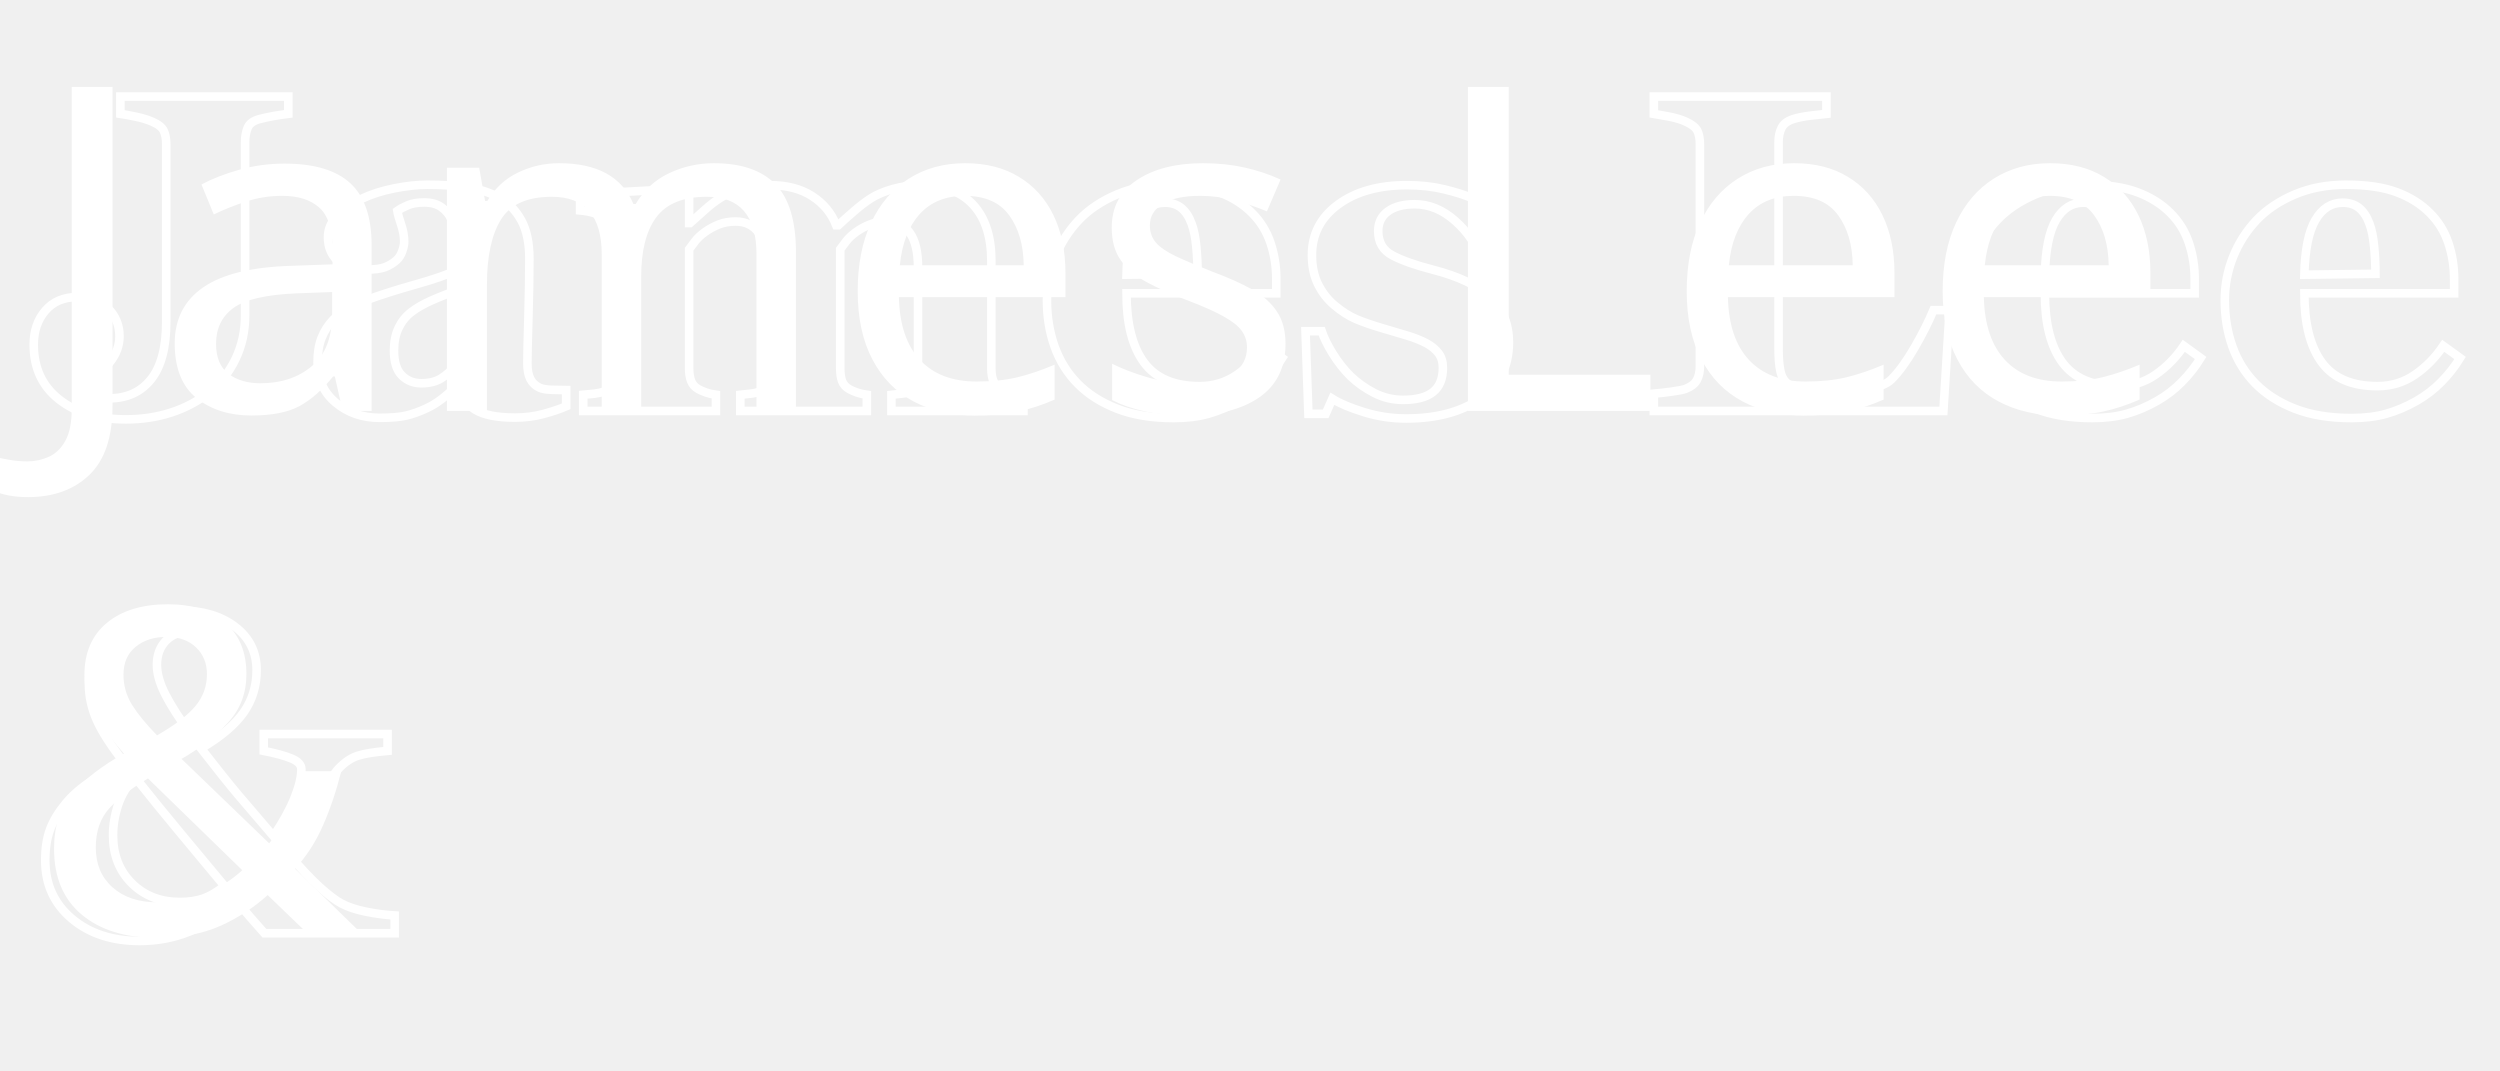
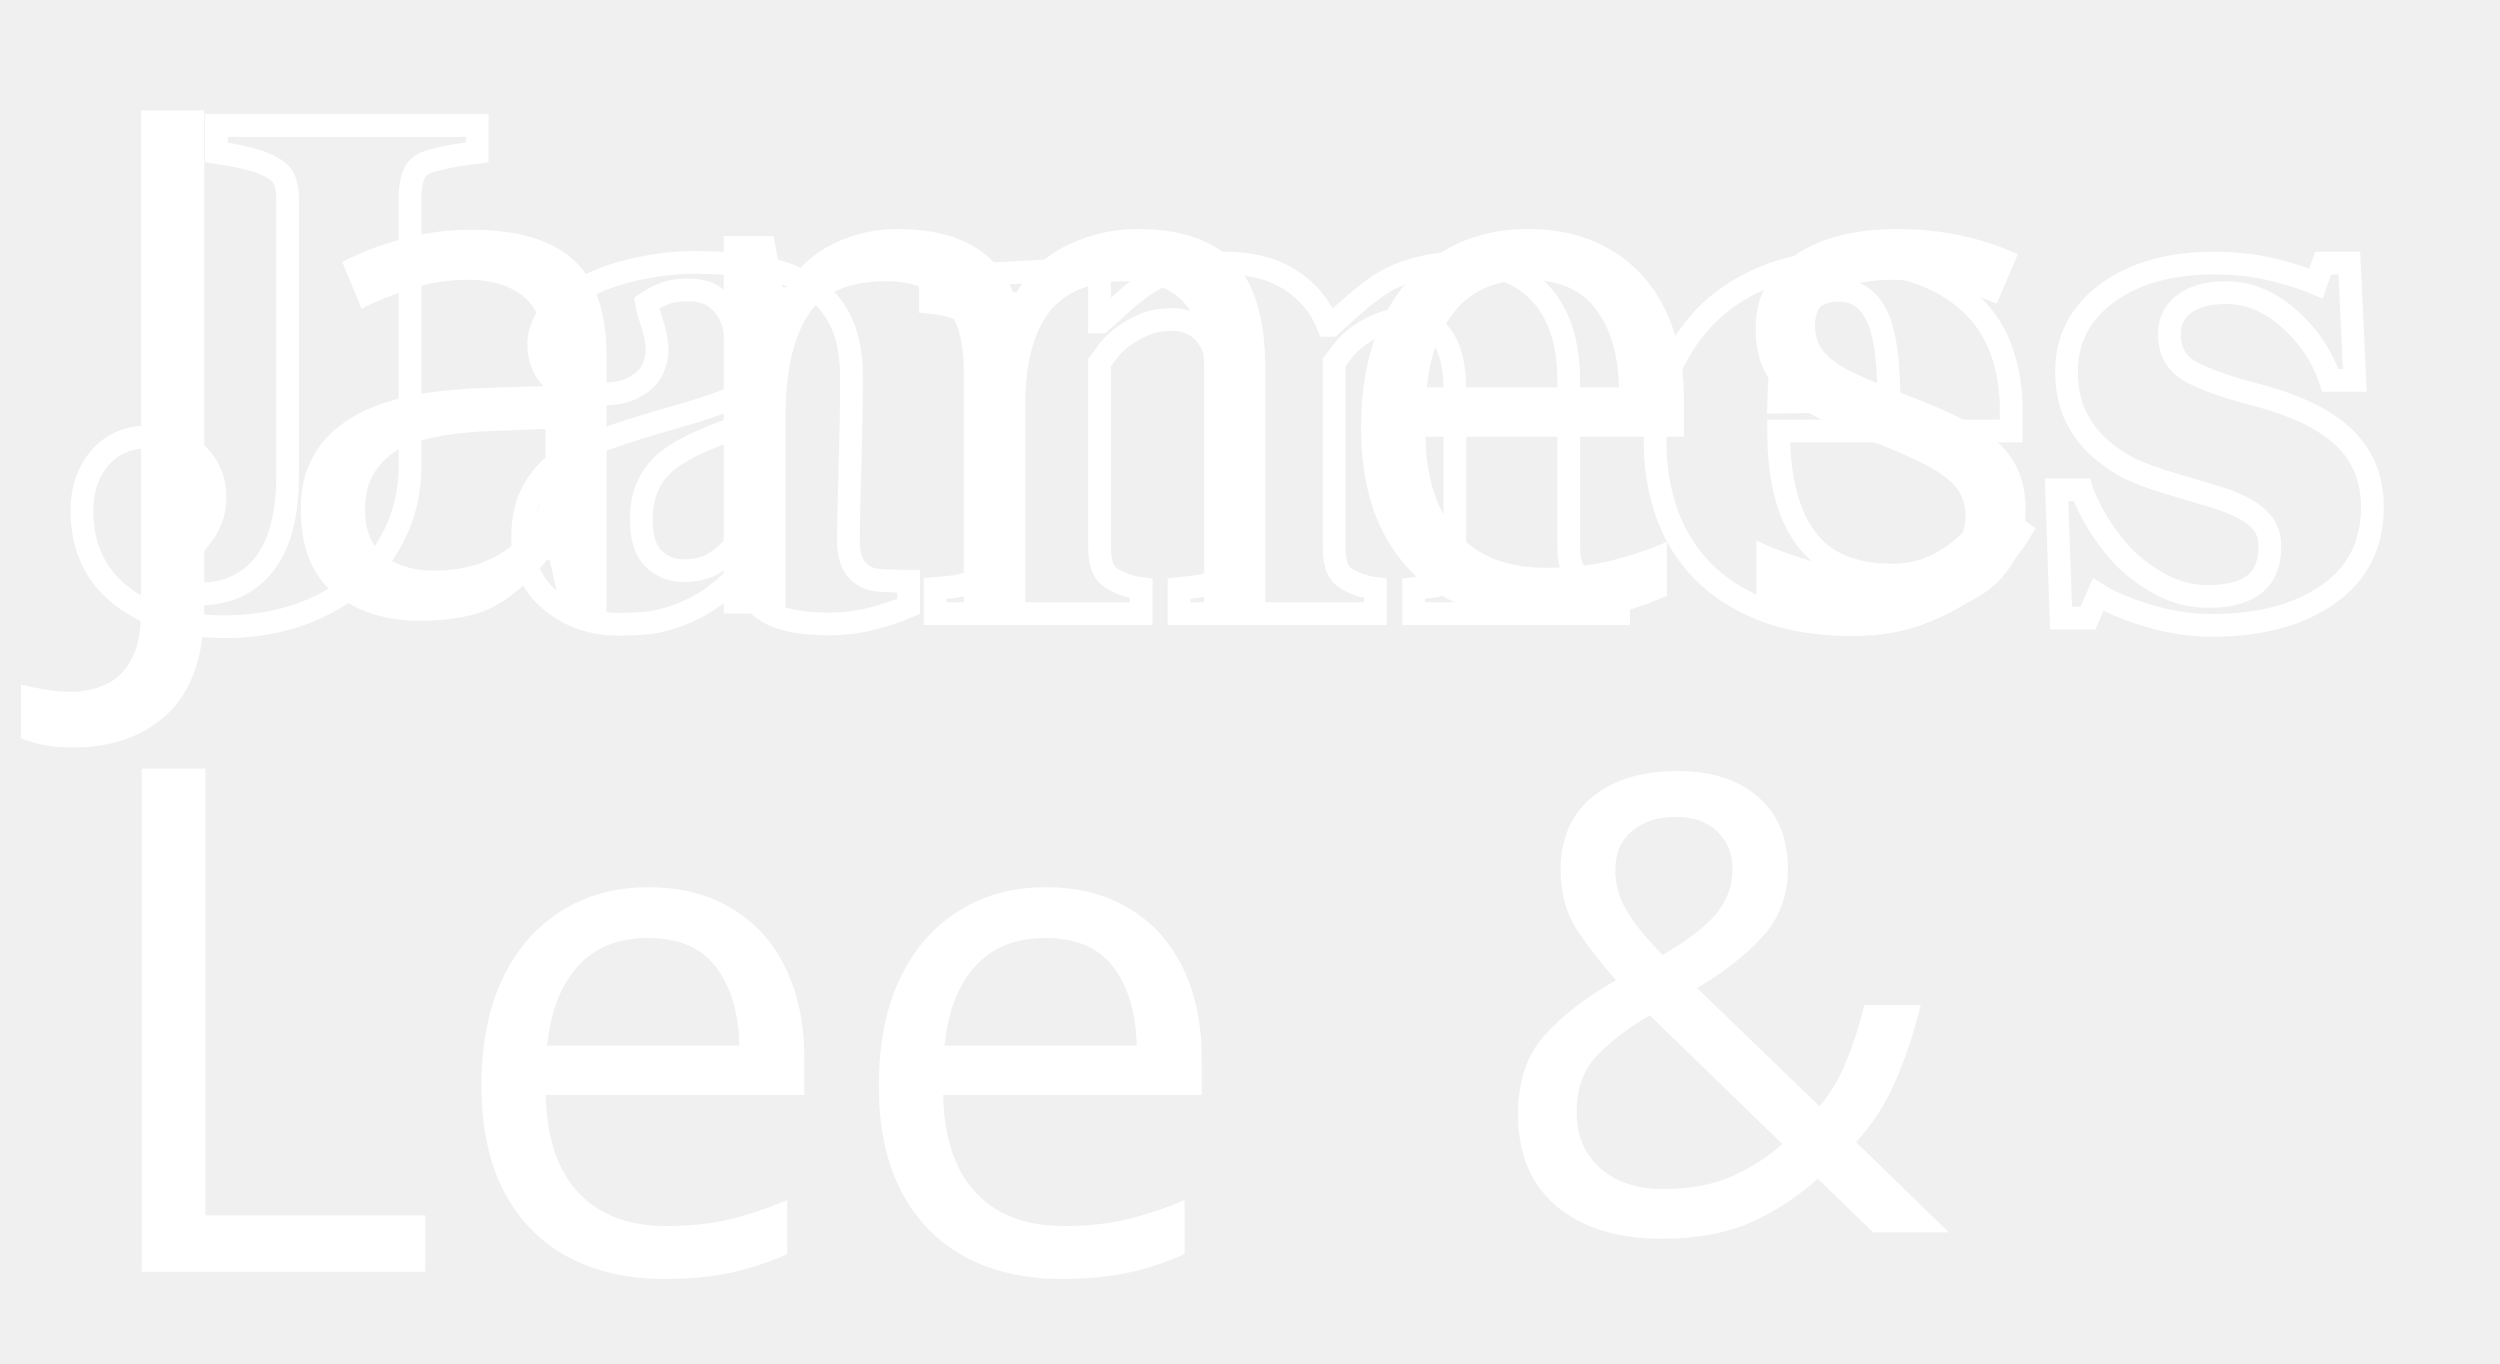
- <svg xmlns="http://www.w3.org/2000/svg" version="1.1" x="0" y="0" width="175.2" height="75" viewBox="0, 0, 292, 125">
+ <svg xmlns="http://www.w3.org/2000/svg" version="1.1" x="0" y="0" width="132" height="72" viewBox="0, 0, 110, 60">
  <g id="Layer_1">
    <g>
-       <text transform="matrix(1, 0, 0, 1, 146, 62.5)">
-         <tspan x="-142.5" y="-14.5" font-family="Georgia-Bold" font-size="53" fill="#FFFFFF">James Lee </tspan>
-         <tspan x="-142.5" y="46.5" font-family="Georgia-Bold" font-size="53" fill="#FFFFFF">&amp;</tspan>
+       <g>
+         <text transform="matrix(1, 0, 0, 1, 55.054, 17.452)">
+           <tspan x="-51.707" y="9.548" font-family="Georgia-Bold" font-size="31" fill="#FFFFFF">James </tspan>
+         </text>
+         <path d="M20.997,6.702 Q20.391,6.777 19.967,6.853 Q19.544,6.929 19.014,7.065 Q18.393,7.231 18.219,7.655 Q18.045,8.079 18.045,8.624 L18.045,20.461 Q18.045,22.096 17.387,23.458 Q16.728,24.82 15.578,25.744 Q14.412,26.652 12.974,27.114 Q11.536,27.575 9.901,27.575 Q7.071,27.575 5.338,26.213 Q3.605,24.851 3.605,22.474 Q3.605,21.066 4.399,20.143 Q5.194,19.22 6.587,19.22 Q7.903,19.22 8.683,19.992 Q9.462,20.764 9.462,21.899 Q9.462,22.868 8.789,23.693 Q8.115,24.518 7.253,25.214 L7.253,25.411 Q7.389,25.713 7.843,25.925 Q8.297,26.137 8.766,26.137 Q10.583,26.137 11.619,24.835 Q12.656,23.534 12.656,20.9 L12.656,8.775 Q12.656,8.23 12.49,7.867 Q12.323,7.504 11.688,7.231 Q11.233,7.035 10.59,6.898 Q9.947,6.762 9.523,6.702 L9.523,5.521 L20.997,5.521 z M39.978,26.682 Q39.312,26.97 38.404,27.212 Q37.496,27.454 36.482,27.454 Q34.62,27.454 33.742,26.902 Q32.864,26.349 32.546,25.32 L32.455,25.32 Q31.941,25.834 31.464,26.198 Q30.987,26.561 30.442,26.818 Q29.731,27.151 29.072,27.31 Q28.414,27.469 27.233,27.469 Q25.477,27.469 24.236,26.432 Q22.995,25.396 22.995,23.685 Q22.995,22.701 23.267,22.012 Q23.54,21.324 24.039,20.794 Q24.493,20.31 25.091,19.992 Q25.689,19.674 26.4,19.401 Q27.763,18.902 29.67,18.365 Q31.577,17.827 32.455,17.403 L32.455,15.95 Q32.455,15.572 32.395,14.951 Q32.334,14.331 32.137,13.907 Q31.925,13.422 31.471,13.089 Q31.017,12.756 30.275,12.756 Q29.609,12.756 29.163,12.946 Q28.716,13.135 28.444,13.332 Q28.489,13.634 28.701,14.255 Q28.913,14.875 28.913,15.451 Q28.913,15.708 28.777,16.094 Q28.641,16.48 28.383,16.707 Q28.035,17.01 27.604,17.176 Q27.172,17.343 26.279,17.343 Q25.008,17.343 24.357,16.73 Q23.706,16.117 23.706,15.133 Q23.706,14.285 24.38,13.612 Q25.053,12.938 26.022,12.499 Q26.976,12.045 28.217,11.795 Q29.458,11.545 30.518,11.545 Q31.986,11.545 33.212,11.719 Q34.438,11.894 35.422,12.438 Q36.36,12.968 36.913,13.975 Q37.465,14.981 37.465,16.601 Q37.465,18.312 37.397,20.658 Q37.329,23.004 37.329,23.746 Q37.329,24.427 37.534,24.82 Q37.738,25.214 38.162,25.411 Q38.419,25.532 38.972,25.554 Q39.524,25.577 39.978,25.577 z M32.455,18.796 Q31.608,19.083 30.775,19.454 Q29.942,19.825 29.413,20.234 Q28.853,20.658 28.535,21.316 Q28.217,21.975 28.217,22.868 Q28.217,24.048 28.754,24.578 Q29.292,25.108 30.079,25.108 Q30.911,25.108 31.449,24.767 Q31.986,24.427 32.395,23.927 z M71.22,27 L62.199,27 L62.199,25.895 Q62.532,25.85 62.895,25.819 Q63.258,25.789 63.501,25.668 Q63.834,25.517 63.924,25.161 Q64.015,24.805 64.015,24.245 L64.015,17.176 Q64.015,15.617 63.463,14.838 Q62.91,14.058 61.881,14.058 Q61.23,14.058 60.723,14.262 Q60.216,14.467 59.792,14.77 Q59.353,15.087 59.111,15.405 Q58.869,15.723 58.702,15.95 L58.702,24.079 Q58.702,24.624 58.831,24.964 Q58.96,25.305 59.308,25.501 Q59.55,25.638 59.86,25.744 Q60.17,25.85 60.519,25.895 L60.519,27 L51.876,27 L51.876,25.895 Q52.163,25.865 52.572,25.819 Q52.981,25.774 53.177,25.668 Q53.495,25.501 53.594,25.184 Q53.692,24.866 53.692,24.245 L53.692,17.176 Q53.692,15.617 53.139,14.838 Q52.587,14.058 51.558,14.058 Q50.907,14.058 50.4,14.262 Q49.893,14.467 49.469,14.77 Q49.03,15.087 48.788,15.405 Q48.545,15.723 48.379,15.95 L48.379,24.079 Q48.379,24.608 48.515,24.957 Q48.651,25.305 49,25.501 Q49.242,25.638 49.552,25.744 Q49.862,25.85 50.211,25.895 L50.211,27 L41.144,27 L41.144,25.895 Q41.537,25.865 41.916,25.819 Q42.294,25.774 42.566,25.668 Q43.051,25.486 43.233,25.146 Q43.414,24.805 43.414,24.245 L43.414,15.436 Q43.414,14.951 43.157,14.49 Q42.899,14.028 42.536,13.771 Q42.264,13.589 41.847,13.468 Q41.431,13.347 40.932,13.301 L40.932,12.196 L48.152,11.803 L48.379,12.03 L48.379,14.164 L48.44,14.164 Q48.863,13.786 49.446,13.263 Q50.029,12.741 50.544,12.423 Q51.104,12.06 51.982,11.818 Q52.859,11.576 53.904,11.576 Q55.629,11.576 56.787,12.325 Q57.945,13.074 58.43,14.315 L58.566,14.315 Q59.005,13.907 59.641,13.354 Q60.276,12.802 60.806,12.469 Q61.397,12.09 62.312,11.833 Q63.228,11.576 64.273,11.576 Q66.558,11.576 67.792,12.923 Q69.025,14.27 69.025,16.752 L69.025,24.109 Q69.025,24.669 69.192,25.01 Q69.358,25.35 69.797,25.532 Q70.04,25.638 70.395,25.744 Q70.751,25.85 71.22,25.895 z M88.9,23.382 Q88.37,24.245 87.621,25.01 Q86.872,25.774 85.918,26.319 Q84.904,26.894 83.867,27.189 Q82.83,27.484 81.483,27.484 Q79.243,27.484 77.616,26.849 Q75.988,26.213 74.929,25.138 Q73.869,24.063 73.347,22.603 Q72.825,21.142 72.825,19.432 Q72.825,17.888 73.392,16.472 Q73.96,15.057 75.004,13.952 Q76.034,12.877 77.6,12.211 Q79.167,11.545 81.105,11.545 Q83.224,11.545 84.586,12.06 Q85.948,12.575 86.841,13.483 Q87.704,14.346 88.098,15.519 Q88.491,16.692 88.491,17.979 L88.491,18.962 L78.259,18.962 Q78.259,22.065 79.455,23.685 Q80.65,25.305 83.254,25.305 Q84.677,25.305 85.812,24.525 Q86.947,23.746 87.75,22.55 z M83.118,17.63 Q83.118,16.722 83.027,15.769 Q82.936,14.815 82.709,14.209 Q82.452,13.498 82.005,13.135 Q81.559,12.771 80.878,12.771 Q79.712,12.771 79.016,13.952 Q78.319,15.133 78.259,17.691 z M97.361,27.515 Q95.893,27.515 94.493,27.083 Q93.093,26.652 92.321,26.167 L91.867,27.197 L90.686,27.197 L90.489,21.551 L91.594,21.551 Q91.821,22.232 92.351,23.087 Q92.881,23.942 93.562,24.624 Q94.274,25.305 95.189,25.774 Q96.105,26.243 97.149,26.243 Q98.527,26.243 99.201,25.706 Q99.874,25.168 99.874,24.048 Q99.874,23.443 99.571,23.049 Q99.269,22.656 98.739,22.368 Q98.149,22.065 97.445,21.854 Q96.741,21.642 95.712,21.339 Q94.682,21.036 93.948,20.726 Q93.214,20.416 92.427,19.75 Q91.746,19.159 91.337,18.327 Q90.928,17.494 90.928,16.344 Q90.928,14.209 92.722,12.893 Q94.516,11.576 97.422,11.576 Q98.799,11.576 99.957,11.856 Q101.115,12.136 101.902,12.469 L102.22,11.576 L103.371,11.576 L103.613,16.737 L102.538,16.737 Q102.008,15.163 100.722,14.02 Q99.435,12.877 97.952,12.877 Q96.786,12.877 96.12,13.362 Q95.454,13.846 95.454,14.709 Q95.454,15.859 96.431,16.374 Q97.407,16.889 99.163,17.343 Q101.872,18.039 103.129,19.242 Q104.385,20.446 104.385,22.308 Q104.385,24.79 102.44,26.152 Q100.495,27.515 97.361,27.515 z" fill-opacity="0" stroke="#FFFFFF" stroke-width="1" />
+       </g>
+       <text transform="matrix(1, -0, 0, 1, 76.297, 45.379)">
+         <tspan x="-10.987" y="8.846" font-family="Georgia-Bold" font-size="28" fill="#FFFFFF">&amp;</tspan>
      </text>
-       <path d="M33.675,13.296 Q32.64,13.426 31.915,13.555 Q31.19,13.685 30.285,13.917 Q29.224,14.202 28.926,14.927 Q28.628,15.651 28.628,16.583 L28.628,36.82 Q28.628,39.615 27.503,41.944 Q26.377,44.273 24.41,45.852 Q22.417,47.405 19.959,48.194 Q17.5,48.983 14.706,48.983 Q9.866,48.983 6.903,46.654 Q3.94,44.325 3.94,40.262 Q3.94,37.855 5.299,36.277 Q6.657,34.698 9.038,34.698 Q11.29,34.698 12.622,36.018 Q13.955,37.338 13.955,39.279 Q13.955,40.935 12.803,42.345 Q11.652,43.756 10.177,44.946 L10.177,45.283 Q10.41,45.8 11.186,46.163 Q11.962,46.525 12.765,46.525 Q15.87,46.525 17.643,44.299 Q19.416,42.074 19.416,37.571 L19.416,16.842 Q19.416,15.91 19.131,15.289 Q18.846,14.668 17.759,14.202 Q16.983,13.866 15.883,13.633 Q14.783,13.4 14.059,13.296 L14.059,11.278 L33.675,11.278 z M66.127,47.457 Q64.988,47.948 63.436,48.362 Q61.883,48.776 60.149,48.776 Q56.966,48.776 55.465,47.832 Q53.964,46.887 53.42,45.127 L53.265,45.127 Q52.385,46.007 51.57,46.628 Q50.755,47.25 49.823,47.689 Q48.607,48.259 47.481,48.531 Q46.355,48.802 44.337,48.802 Q41.335,48.802 39.213,47.03 Q37.091,45.257 37.091,42.333 Q37.091,40.65 37.557,39.473 Q38.022,38.295 38.876,37.39 Q39.653,36.562 40.675,36.018 Q41.697,35.475 42.914,35.009 Q45.243,34.155 48.503,33.236 Q51.764,32.317 53.265,31.593 L53.265,29.108 Q53.265,28.461 53.162,27.4 Q53.058,26.339 52.722,25.615 Q52.359,24.787 51.583,24.217 Q50.807,23.648 49.539,23.648 Q48.4,23.648 47.636,23.971 Q46.873,24.295 46.407,24.631 Q46.485,25.149 46.847,26.21 Q47.209,27.271 47.209,28.254 Q47.209,28.694 46.977,29.354 Q46.744,30.014 46.304,30.402 Q45.708,30.92 44.971,31.205 Q44.233,31.489 42.707,31.489 Q40.533,31.489 39.42,30.441 Q38.307,29.393 38.307,27.711 Q38.307,26.262 39.459,25.11 Q40.61,23.958 42.267,23.208 Q43.897,22.432 46.019,22.005 Q48.141,21.578 49.953,21.578 Q52.463,21.578 54.559,21.875 Q56.655,22.173 58.337,23.104 Q59.942,24.01 60.886,25.731 Q61.831,27.452 61.831,30.221 Q61.831,33.146 61.715,37.157 Q61.598,41.168 61.598,42.436 Q61.598,43.601 61.948,44.273 Q62.297,44.946 63.021,45.283 Q63.461,45.49 64.406,45.529 Q65.351,45.567 66.127,45.567 z M53.265,33.974 Q51.816,34.465 50.393,35.099 Q48.969,35.733 48.063,36.432 Q47.106,37.157 46.562,38.282 Q46.019,39.408 46.019,40.935 Q46.019,42.954 46.938,43.859 Q47.856,44.765 49.202,44.765 Q50.625,44.765 51.544,44.183 Q52.463,43.601 53.162,42.747 z M119.541,48 L104.117,48 L104.117,46.111 Q104.687,46.033 105.308,45.981 Q105.929,45.93 106.343,45.723 Q106.912,45.464 107.067,44.856 Q107.223,44.248 107.223,43.29 L107.223,31.205 Q107.223,28.539 106.278,27.206 Q105.333,25.874 103.574,25.874 Q102.461,25.874 101.594,26.223 Q100.727,26.572 100.002,27.09 Q99.252,27.633 98.838,28.177 Q98.424,28.72 98.139,29.108 L98.139,43.005 Q98.139,43.937 98.359,44.519 Q98.579,45.102 99.174,45.438 Q99.588,45.671 100.119,45.852 Q100.649,46.033 101.245,46.111 L101.245,48 L86.468,48 L86.468,46.111 Q86.959,46.059 87.658,45.981 Q88.357,45.904 88.693,45.723 Q89.237,45.438 89.405,44.895 Q89.573,44.351 89.573,43.29 L89.573,31.205 Q89.573,28.539 88.629,27.206 Q87.684,25.874 85.924,25.874 Q84.812,25.874 83.945,26.223 Q83.078,26.572 82.353,27.09 Q81.603,27.633 81.188,28.177 Q80.774,28.72 80.49,29.108 L80.49,43.005 Q80.49,43.911 80.723,44.506 Q80.956,45.102 81.551,45.438 Q81.965,45.671 82.495,45.852 Q83.026,46.033 83.621,46.111 L83.621,48 L68.12,48 L68.12,46.111 Q68.792,46.059 69.439,45.981 Q70.086,45.904 70.552,45.723 Q71.38,45.412 71.691,44.83 Q72.001,44.248 72.001,43.29 L72.001,28.229 Q72.001,27.4 71.562,26.611 Q71.122,25.822 70.5,25.382 Q70.035,25.071 69.323,24.864 Q68.611,24.657 67.757,24.58 L67.757,22.69 L80.102,22.018 L80.49,22.406 L80.49,26.055 L80.593,26.055 Q81.318,25.408 82.314,24.515 Q83.311,23.622 84.19,23.079 Q85.148,22.458 86.649,22.043 Q88.15,21.629 89.936,21.629 Q92.886,21.629 94.865,22.91 Q96.845,24.191 97.673,26.313 L97.906,26.313 Q98.657,25.615 99.744,24.67 Q100.831,23.726 101.736,23.156 Q102.746,22.509 104.311,22.069 Q105.877,21.629 107.663,21.629 Q111.57,21.629 113.679,23.933 Q115.789,26.236 115.789,30.48 L115.789,43.057 Q115.789,44.015 116.073,44.597 Q116.358,45.179 117.108,45.49 Q117.522,45.671 118.131,45.852 Q118.739,46.033 119.541,46.111 z M149.768,41.815 Q148.862,43.29 147.581,44.597 Q146.3,45.904 144.669,46.835 Q142.936,47.819 141.163,48.323 Q139.39,48.828 137.087,48.828 Q133.257,48.828 130.475,47.741 Q127.693,46.654 125.881,44.817 Q124.07,42.979 123.177,40.482 Q122.284,37.985 122.284,35.061 Q122.284,32.421 123.255,30.001 Q124.225,27.582 126.011,25.692 Q127.771,23.855 130.449,22.716 Q133.127,21.578 136.44,21.578 Q140.063,21.578 142.392,22.458 Q144.721,23.337 146.248,24.89 Q147.723,26.365 148.396,28.371 Q149.069,30.376 149.069,32.576 L149.069,34.258 L131.575,34.258 Q131.575,39.563 133.619,42.333 Q135.664,45.102 140.115,45.102 Q142.547,45.102 144.488,43.769 Q146.429,42.436 147.801,40.392 z M139.882,31.981 Q139.882,30.428 139.727,28.798 Q139.571,27.167 139.183,26.132 Q138.743,24.916 137.98,24.295 Q137.216,23.674 136.052,23.674 Q134.059,23.674 132.869,25.692 Q131.678,27.711 131.575,32.084 z M164.234,48.88 Q161.724,48.88 159.33,48.142 Q156.936,47.405 155.616,46.577 L154.84,48.336 L152.821,48.336 L152.485,38.684 L154.374,38.684 Q154.762,39.848 155.668,41.31 Q156.574,42.772 157.738,43.937 Q158.955,45.102 160.52,45.904 Q162.086,46.706 163.872,46.706 Q166.227,46.706 167.378,45.787 Q168.53,44.869 168.53,42.954 Q168.53,41.918 168.012,41.246 Q167.495,40.573 166.589,40.081 Q165.58,39.563 164.376,39.201 Q163.173,38.839 161.413,38.321 Q159.653,37.804 158.398,37.273 Q157.143,36.743 155.797,35.604 Q154.633,34.595 153.934,33.171 Q153.235,31.748 153.235,29.781 Q153.235,26.132 156.302,23.881 Q159.369,21.629 164.337,21.629 Q166.692,21.629 168.672,22.108 Q170.652,22.587 171.998,23.156 L172.541,21.629 L174.508,21.629 L174.922,30.454 L173.084,30.454 Q172.179,27.763 169.979,25.809 Q167.779,23.855 165.243,23.855 Q163.25,23.855 162.112,24.683 Q160.973,25.511 160.973,26.986 Q160.973,28.953 162.642,29.833 Q164.312,30.713 167.313,31.489 Q171.946,32.68 174.094,34.737 Q176.242,36.794 176.242,39.978 Q176.242,44.222 172.916,46.551 Q169.591,48.88 164.234,48.88 z M227.715,36.225 L226.99,48 L193.167,48 L193.167,45.981 Q194.072,45.904 195.289,45.736 Q196.505,45.567 196.893,45.412 Q197.825,45.05 198.187,44.403 Q198.549,43.756 198.549,42.747 L198.549,16.842 Q198.549,15.91 198.265,15.302 Q197.98,14.694 196.893,14.202 Q196.091,13.84 194.965,13.62 Q193.839,13.4 193.167,13.296 L193.167,11.278 L213.326,11.278 L213.326,13.296 Q212.498,13.374 211.372,13.516 Q210.247,13.659 209.418,13.917 Q208.409,14.254 208.073,14.966 Q207.736,15.677 207.736,16.583 L207.736,40.728 Q207.736,42.436 207.969,43.419 Q208.202,44.403 208.875,44.869 Q209.548,45.36 210.751,45.503 Q211.955,45.645 214.077,45.645 Q216.147,45.645 218.101,45.399 Q220.055,45.153 220.909,44.325 Q222.229,43.005 223.613,40.612 Q224.998,38.218 225.826,36.225 z M257.036,41.815 Q256.13,43.29 254.849,44.597 Q253.568,45.904 251.938,46.835 Q250.204,47.819 248.431,48.323 Q246.658,48.828 244.355,48.828 Q240.525,48.828 237.743,47.741 Q234.961,46.654 233.149,44.817 Q231.338,42.979 230.445,40.482 Q229.552,37.985 229.552,35.061 Q229.552,32.421 230.523,30.001 Q231.493,27.582 233.279,25.692 Q235.039,23.855 237.717,22.716 Q240.396,21.578 243.708,21.578 Q247.331,21.578 249.66,22.458 Q251.989,23.337 253.516,24.89 Q254.991,26.365 255.664,28.371 Q256.337,30.376 256.337,32.576 L256.337,34.258 L238.843,34.258 Q238.843,39.563 240.887,42.333 Q242.932,45.102 247.383,45.102 Q249.815,45.102 251.756,43.769 Q253.697,42.436 255.069,40.392 z M247.15,31.981 Q247.15,30.428 246.995,28.798 Q246.839,27.167 246.451,26.132 Q246.011,24.916 245.248,24.295 Q244.484,23.674 243.32,23.674 Q241.327,23.674 240.137,25.692 Q238.946,27.711 238.843,32.084 z M287.34,41.815 Q286.434,43.29 285.153,44.597 Q283.872,45.904 282.242,46.835 Q280.508,47.819 278.735,48.323 Q276.962,48.828 274.659,48.828 Q270.829,48.828 268.047,47.741 Q265.265,46.654 263.454,44.817 Q261.642,42.979 260.749,40.482 Q259.856,37.985 259.856,35.061 Q259.856,32.421 260.827,30.001 Q261.797,27.582 263.583,25.692 Q265.343,23.855 268.021,22.716 Q270.7,21.578 274.012,21.578 Q277.635,21.578 279.964,22.458 Q282.293,23.337 283.82,24.89 Q285.295,26.365 285.968,28.371 Q286.641,30.376 286.641,32.576 L286.641,34.258 L269.147,34.258 Q269.147,39.563 271.191,42.333 Q273.236,45.102 277.687,45.102 Q280.12,45.102 282.061,43.769 Q284.001,42.436 285.373,40.392 z M277.454,31.981 Q277.454,30.428 277.299,28.798 Q277.144,27.167 276.755,26.132 Q276.315,24.916 275.552,24.295 Q274.789,23.674 273.624,23.674 Q271.631,23.674 270.441,25.692 Q269.25,27.711 269.147,32.084 z M46.097,109 L30.88,109 Q30.259,108.301 29.275,107.176 Q28.292,106.05 27.593,105.17 Q24.85,107.706 22.12,108.806 Q19.39,109.906 16.31,109.906 Q11.471,109.906 8.378,107.292 Q5.286,104.678 5.286,100.486 Q5.286,98.39 5.842,96.889 Q6.398,95.388 7.641,93.887 Q8.831,92.438 10.591,91.286 Q12.351,90.134 14.55,89.125 Q12.221,86.175 11.302,84.104 Q10.384,82.034 10.384,79.86 Q10.384,76.134 13.489,73.714 Q16.595,71.294 20.917,71.294 Q24.954,71.294 27.464,73.209 Q29.974,75.125 29.974,78.282 Q29.974,81.025 28.473,83.186 Q26.972,85.347 23.479,87.417 Q26.299,91.04 27.839,92.865 Q29.379,94.689 31.941,97.665 Q33.571,95.258 34.386,93.24 Q35.202,91.221 35.202,89.85 Q35.202,89.073 34.05,88.594 Q32.898,88.116 30.802,87.702 L30.802,85.735 L45.269,85.735 L45.269,87.702 Q42.914,87.909 41.788,88.271 Q40.662,88.633 39.575,89.746 Q39.109,90.212 38.424,91.389 Q37.738,92.567 37.117,93.654 Q36.366,94.974 35.512,96.423 Q34.658,97.872 33.442,99.451 Q35.823,102.246 37.363,103.63 Q38.902,105.015 39.886,105.532 Q40.999,106.127 42.707,106.477 Q44.415,106.826 46.097,106.93 z M26.041,78.67 Q26.041,76.393 24.941,75.086 Q23.841,73.779 22.081,73.779 Q20.399,73.779 19.364,74.853 Q18.329,75.927 18.329,77.661 Q18.329,79.162 19.286,81.064 Q20.244,82.966 22.236,85.683 Q24.203,84.312 25.122,82.487 Q26.041,80.663 26.041,78.67 z M26.222,103.488 Q24.048,100.874 21.162,97.406 Q18.277,93.938 15.792,90.807 Q14.421,92.153 13.813,93.951 Q13.205,95.75 13.205,97.562 Q13.205,101.003 15.404,103.177 Q17.604,105.351 20.994,105.351 Q22.573,105.351 23.737,104.95 Q24.902,104.549 26.222,103.488 z" fill-opacity="0" stroke="#FFFFFF" stroke-width="1" />
+       <text transform="matrix(1, 0, 0, 1, 33.099, 47.054)">
+         <tspan x="-29.86" y="8.91" font-family="Georgia-Bold" font-size="31" fill="#FFFFFF">Lee</tspan>
+       </text>
    </g>
  </g>
</svg>
